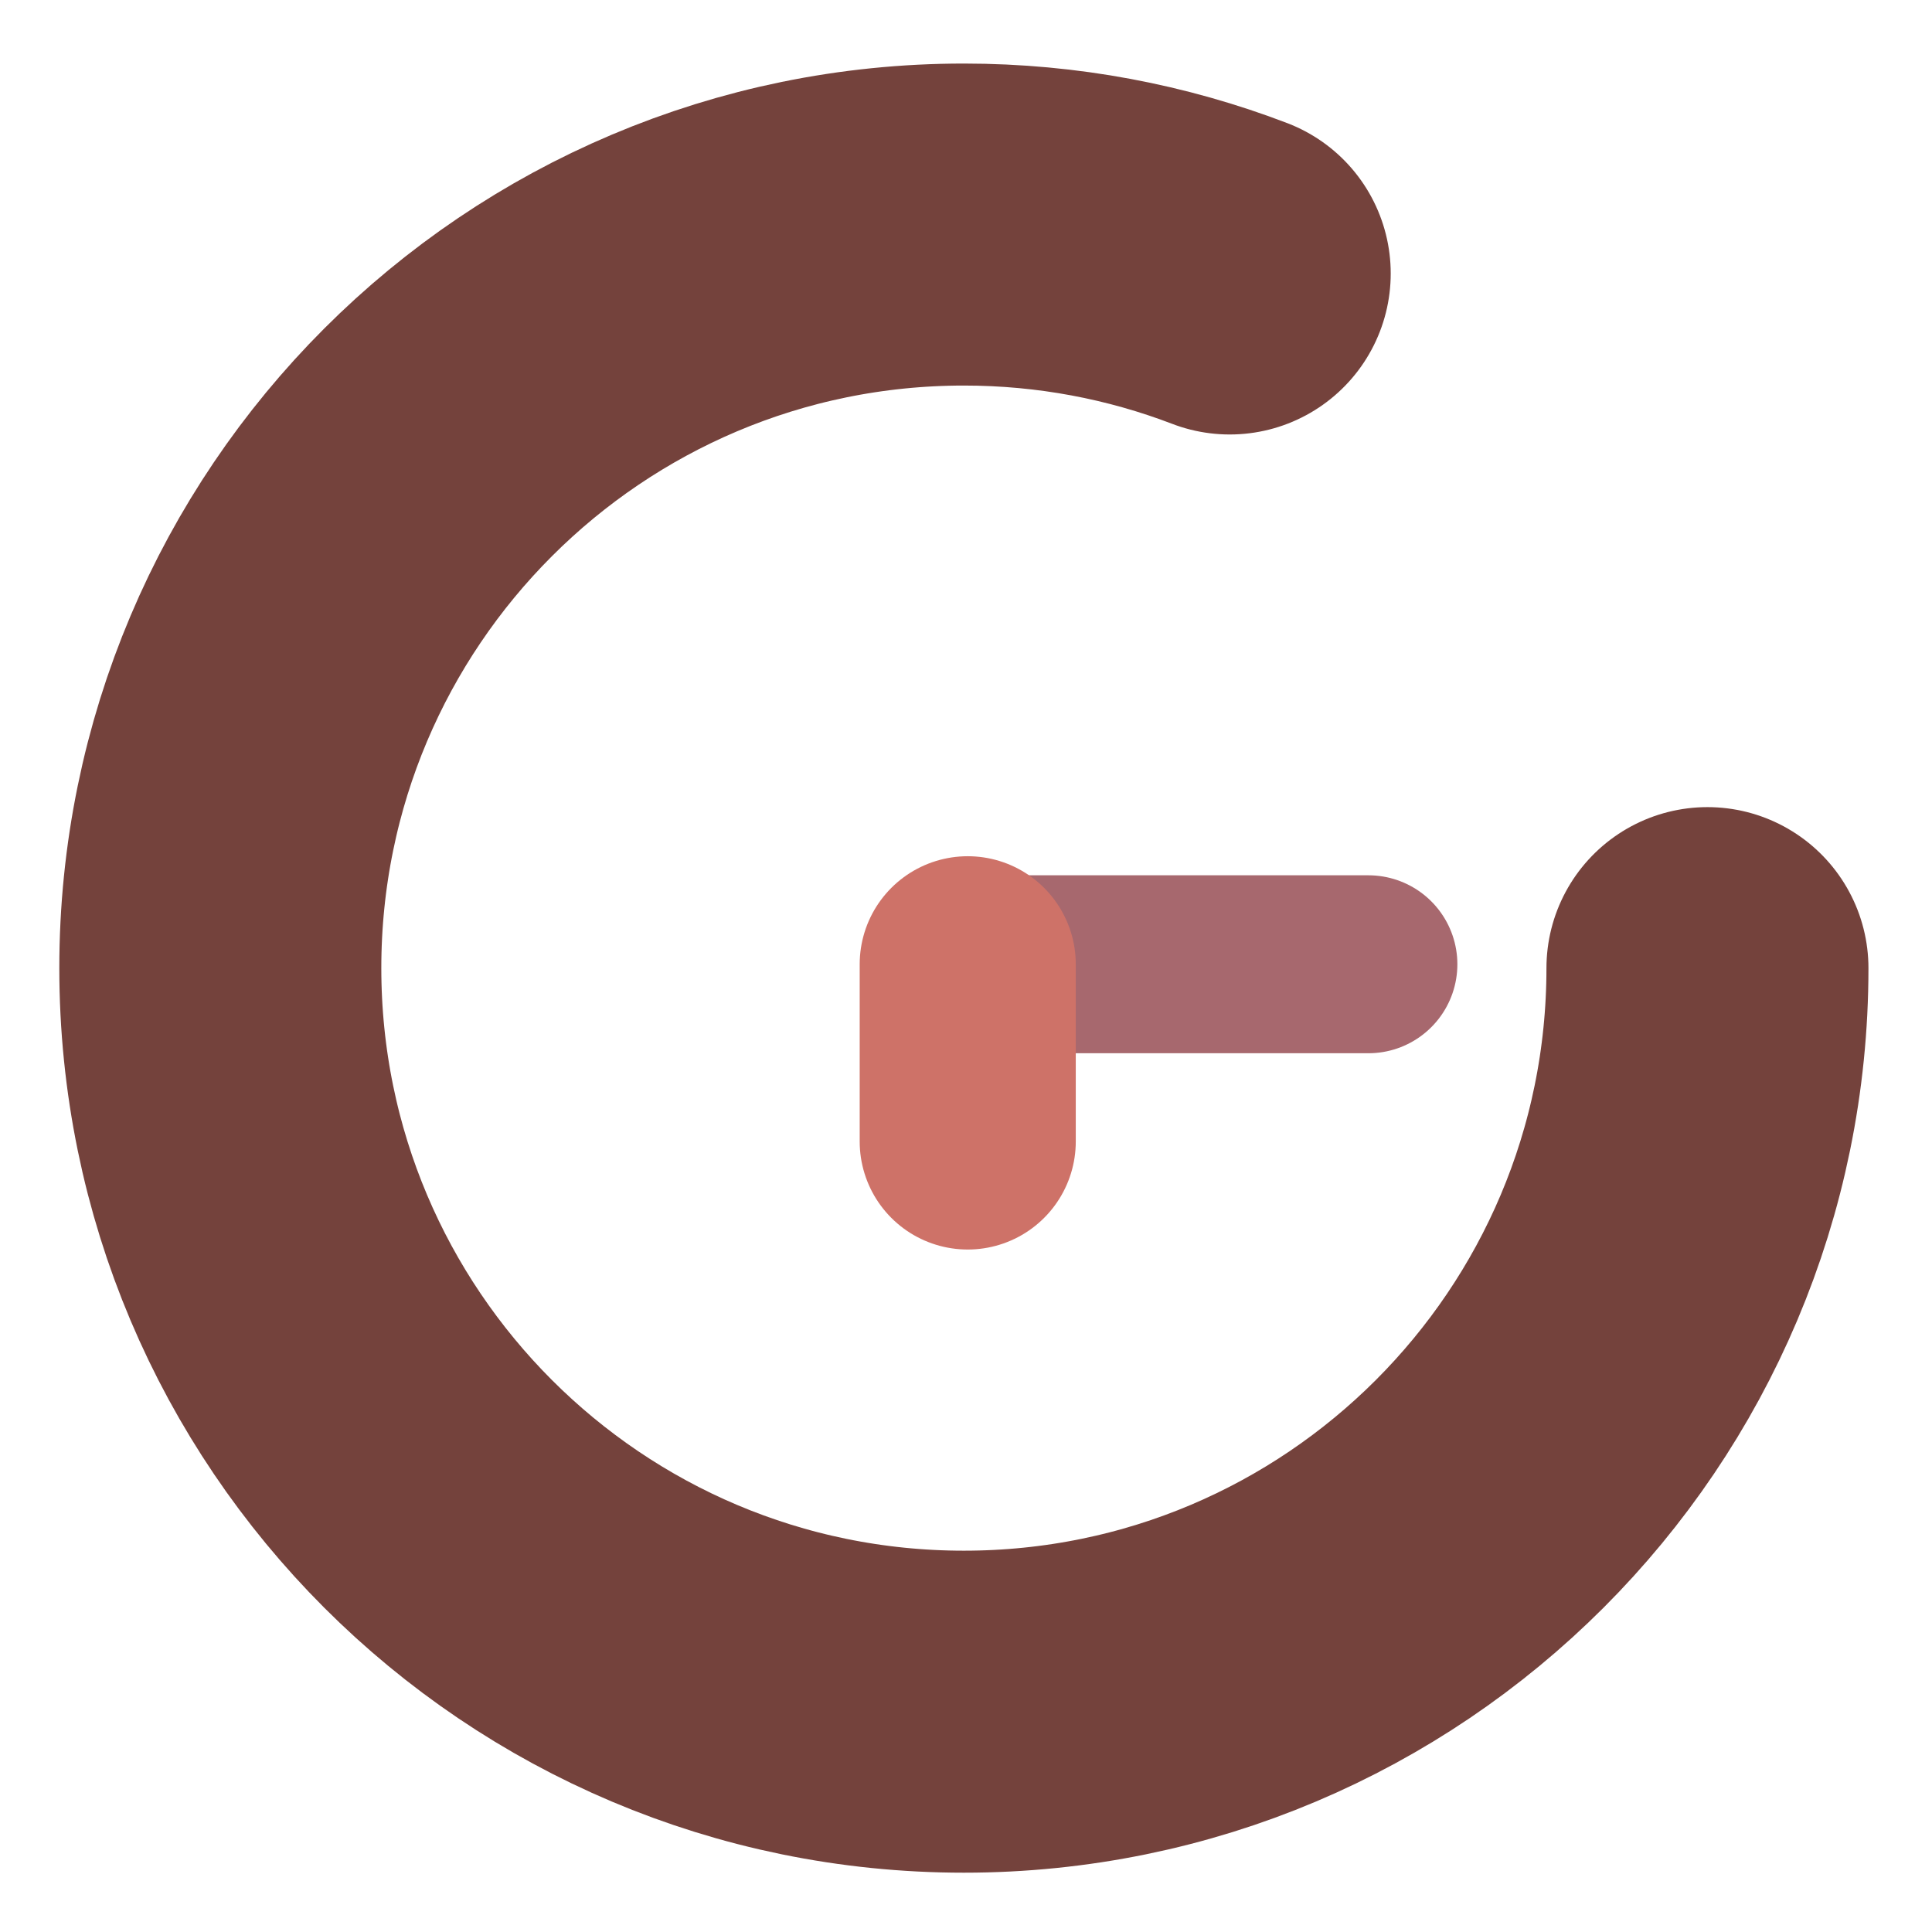
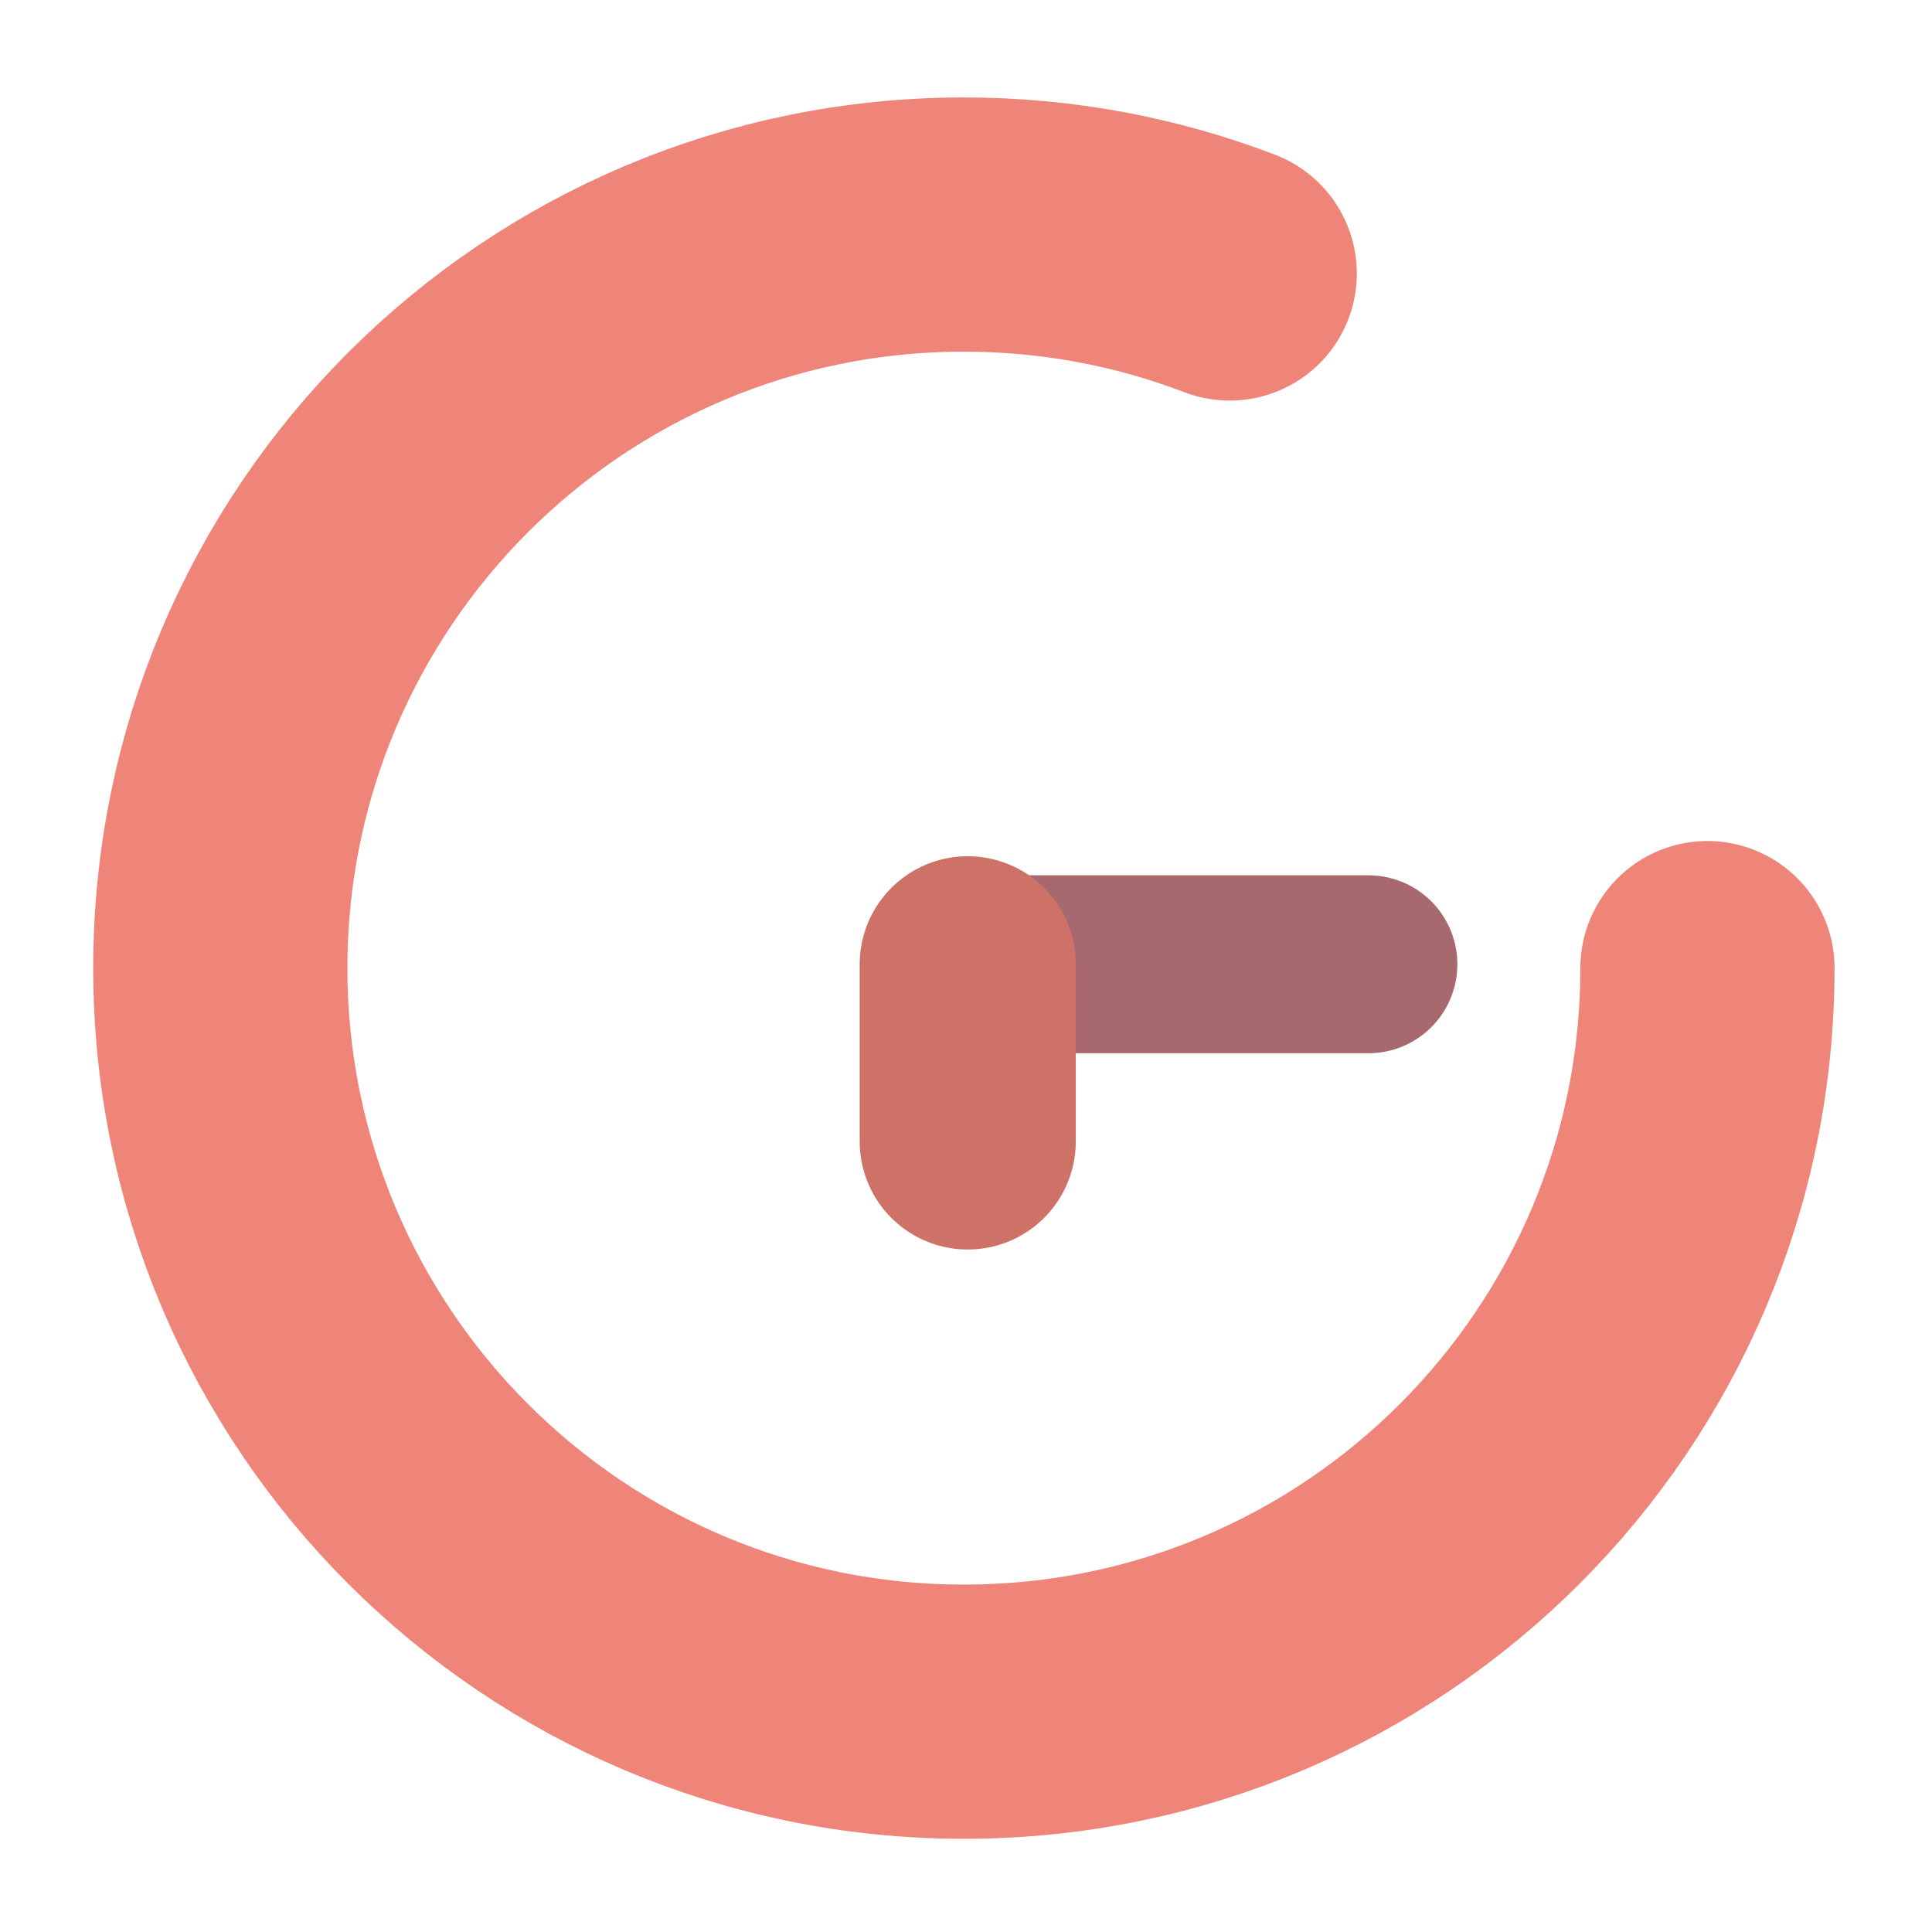
<svg xmlns="http://www.w3.org/2000/svg" width="456" height="456" viewBox="0 0 456 456" fill="none">
-   <path d="M403 228.5C403 325.426 324.426 404 227.5 404C130.574 404 52 325.426 52 228.5C52 131.574 130.574 53 227.5 53C249.607 53 270.76 57.088 290.244 64.548" stroke="#74423C" stroke-width="76" stroke-linecap="round" />
+   <path d="M403 228.5C403 325.426 324.426 404 227.5 404C130.574 404 52 325.426 52 228.5C52 131.574 130.574 53 227.5 53C249.607 53 270.76 57.088 290.244 64.548" stroke="#EF8579" stroke-width="60" stroke-linecap="round" />
  <path d="M322.975 227.591H228.405" stroke="#A7686E" stroke-width="42" stroke-linecap="round" />
  <path d="M228.408 269.419L228.408 227.59" stroke="#CE7268" stroke-width="51" stroke-linecap="round" />
</svg>
